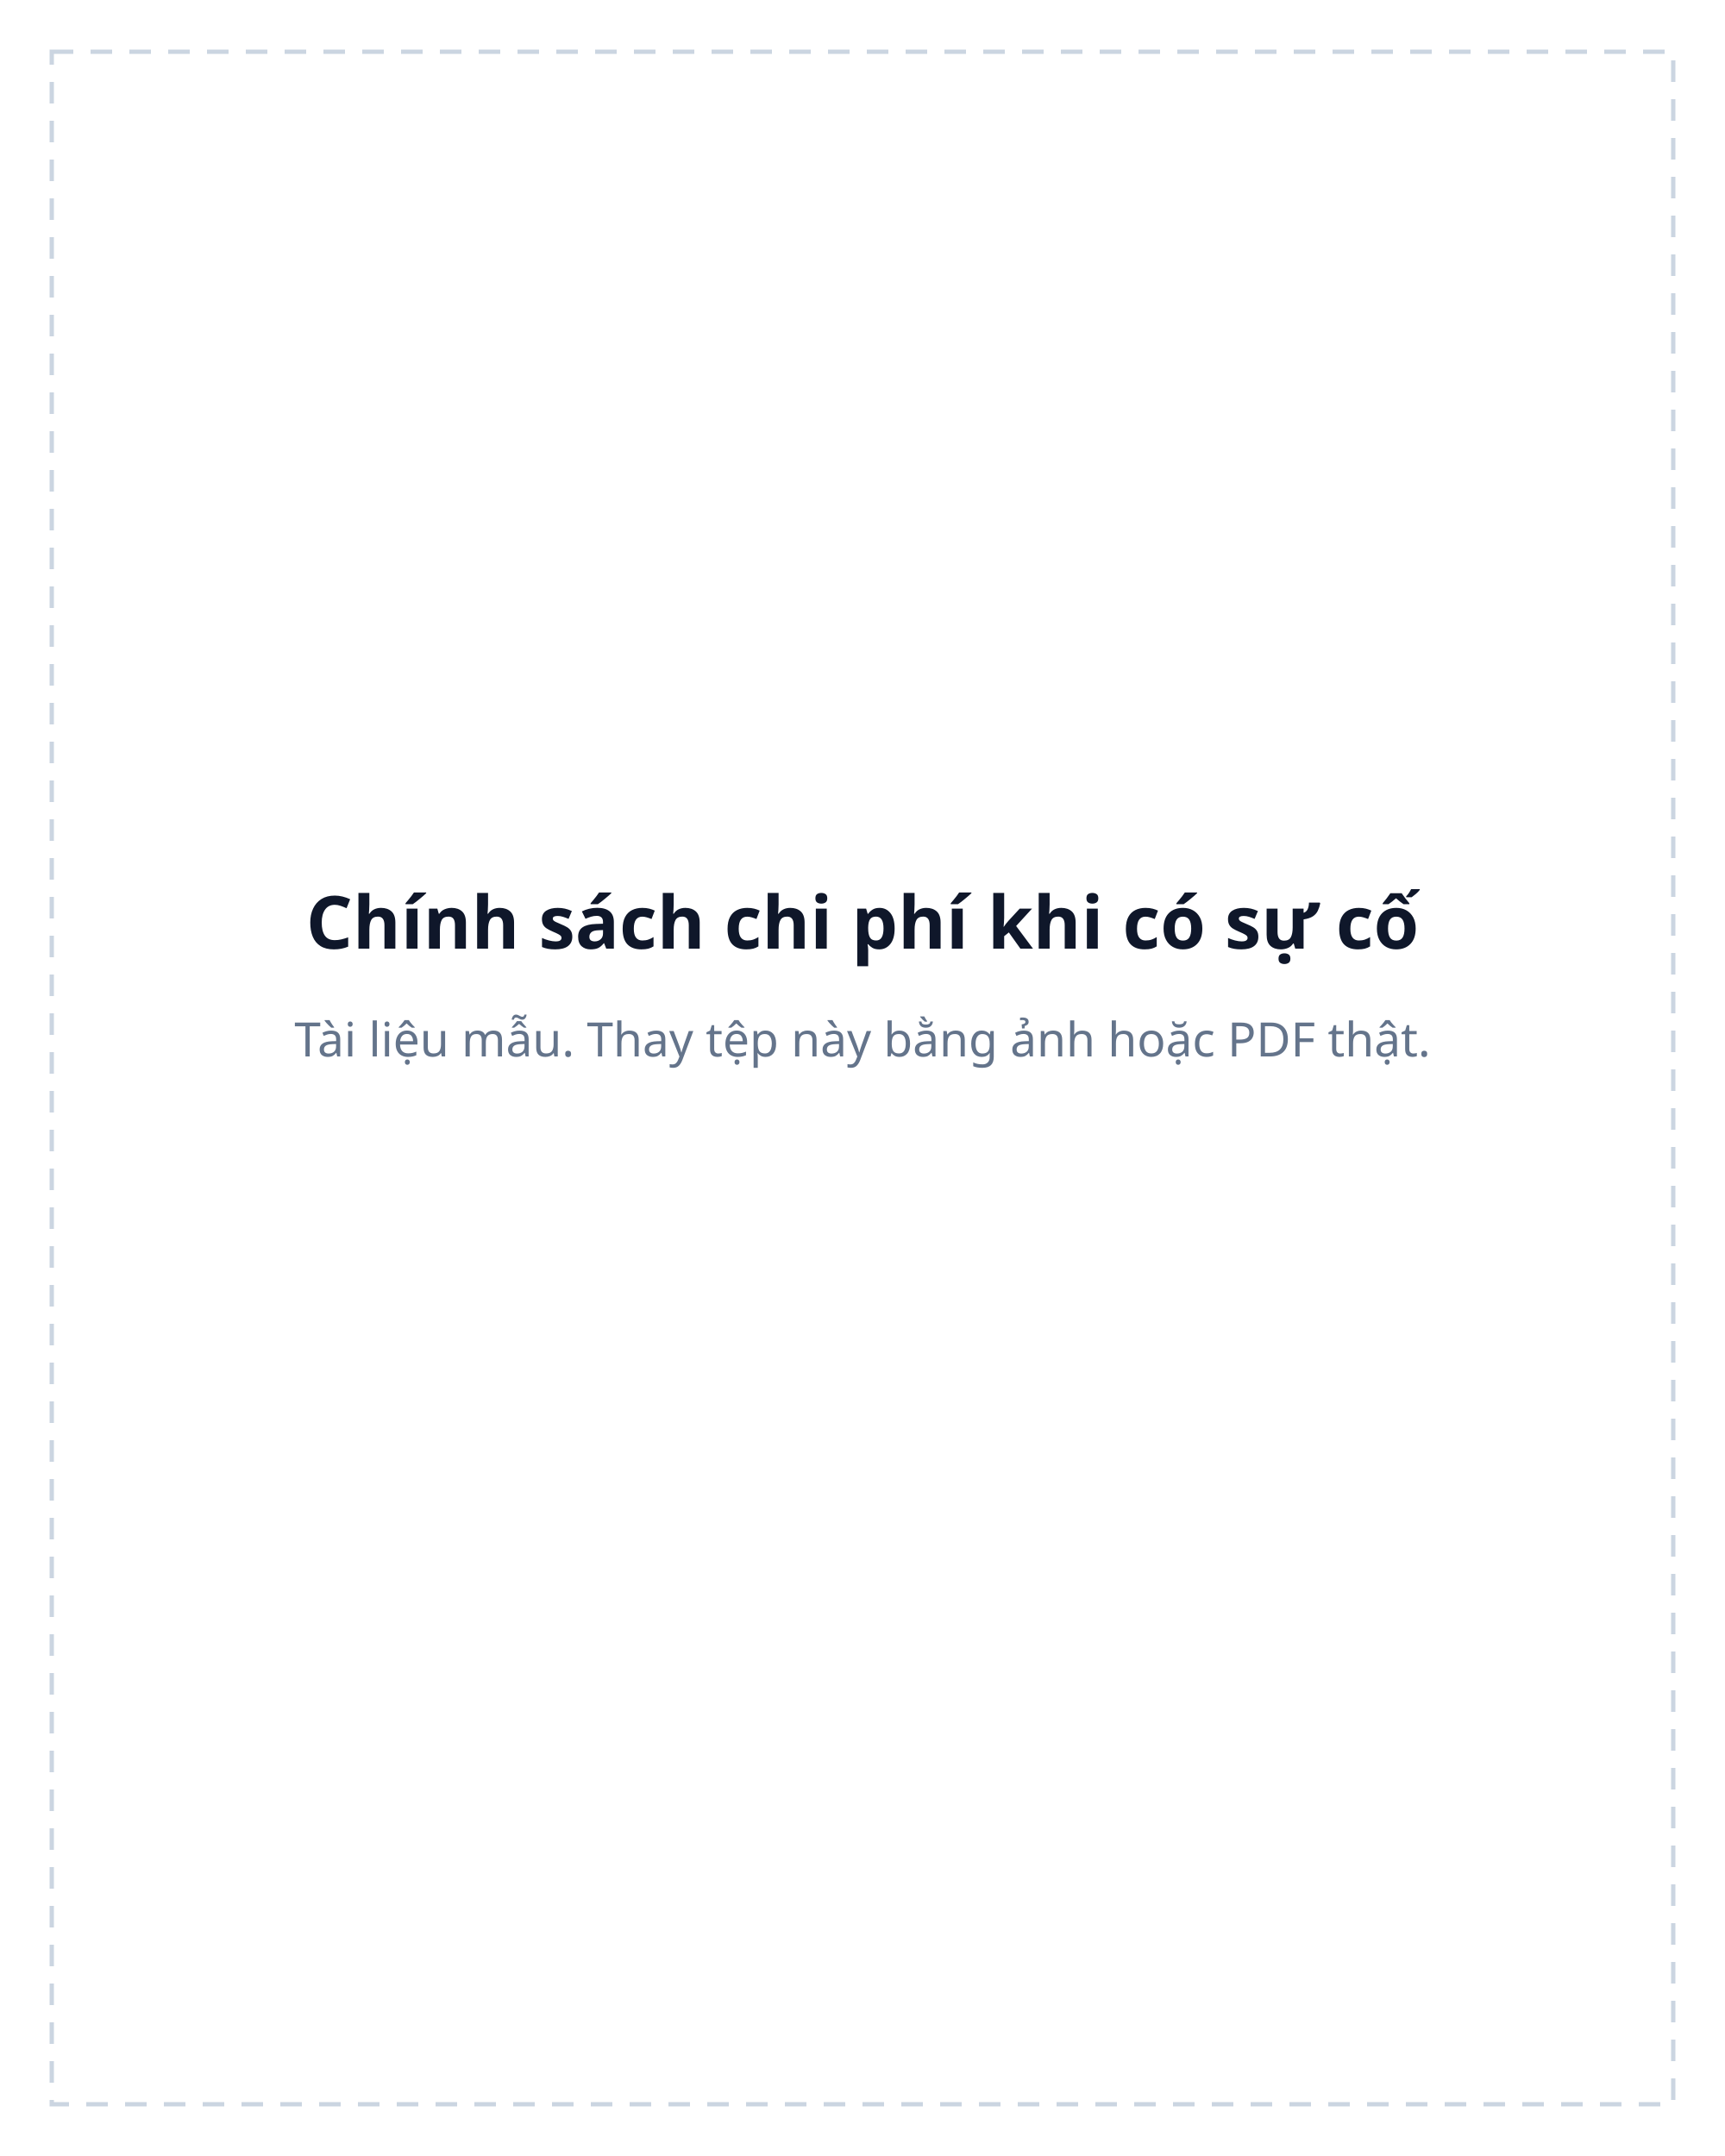
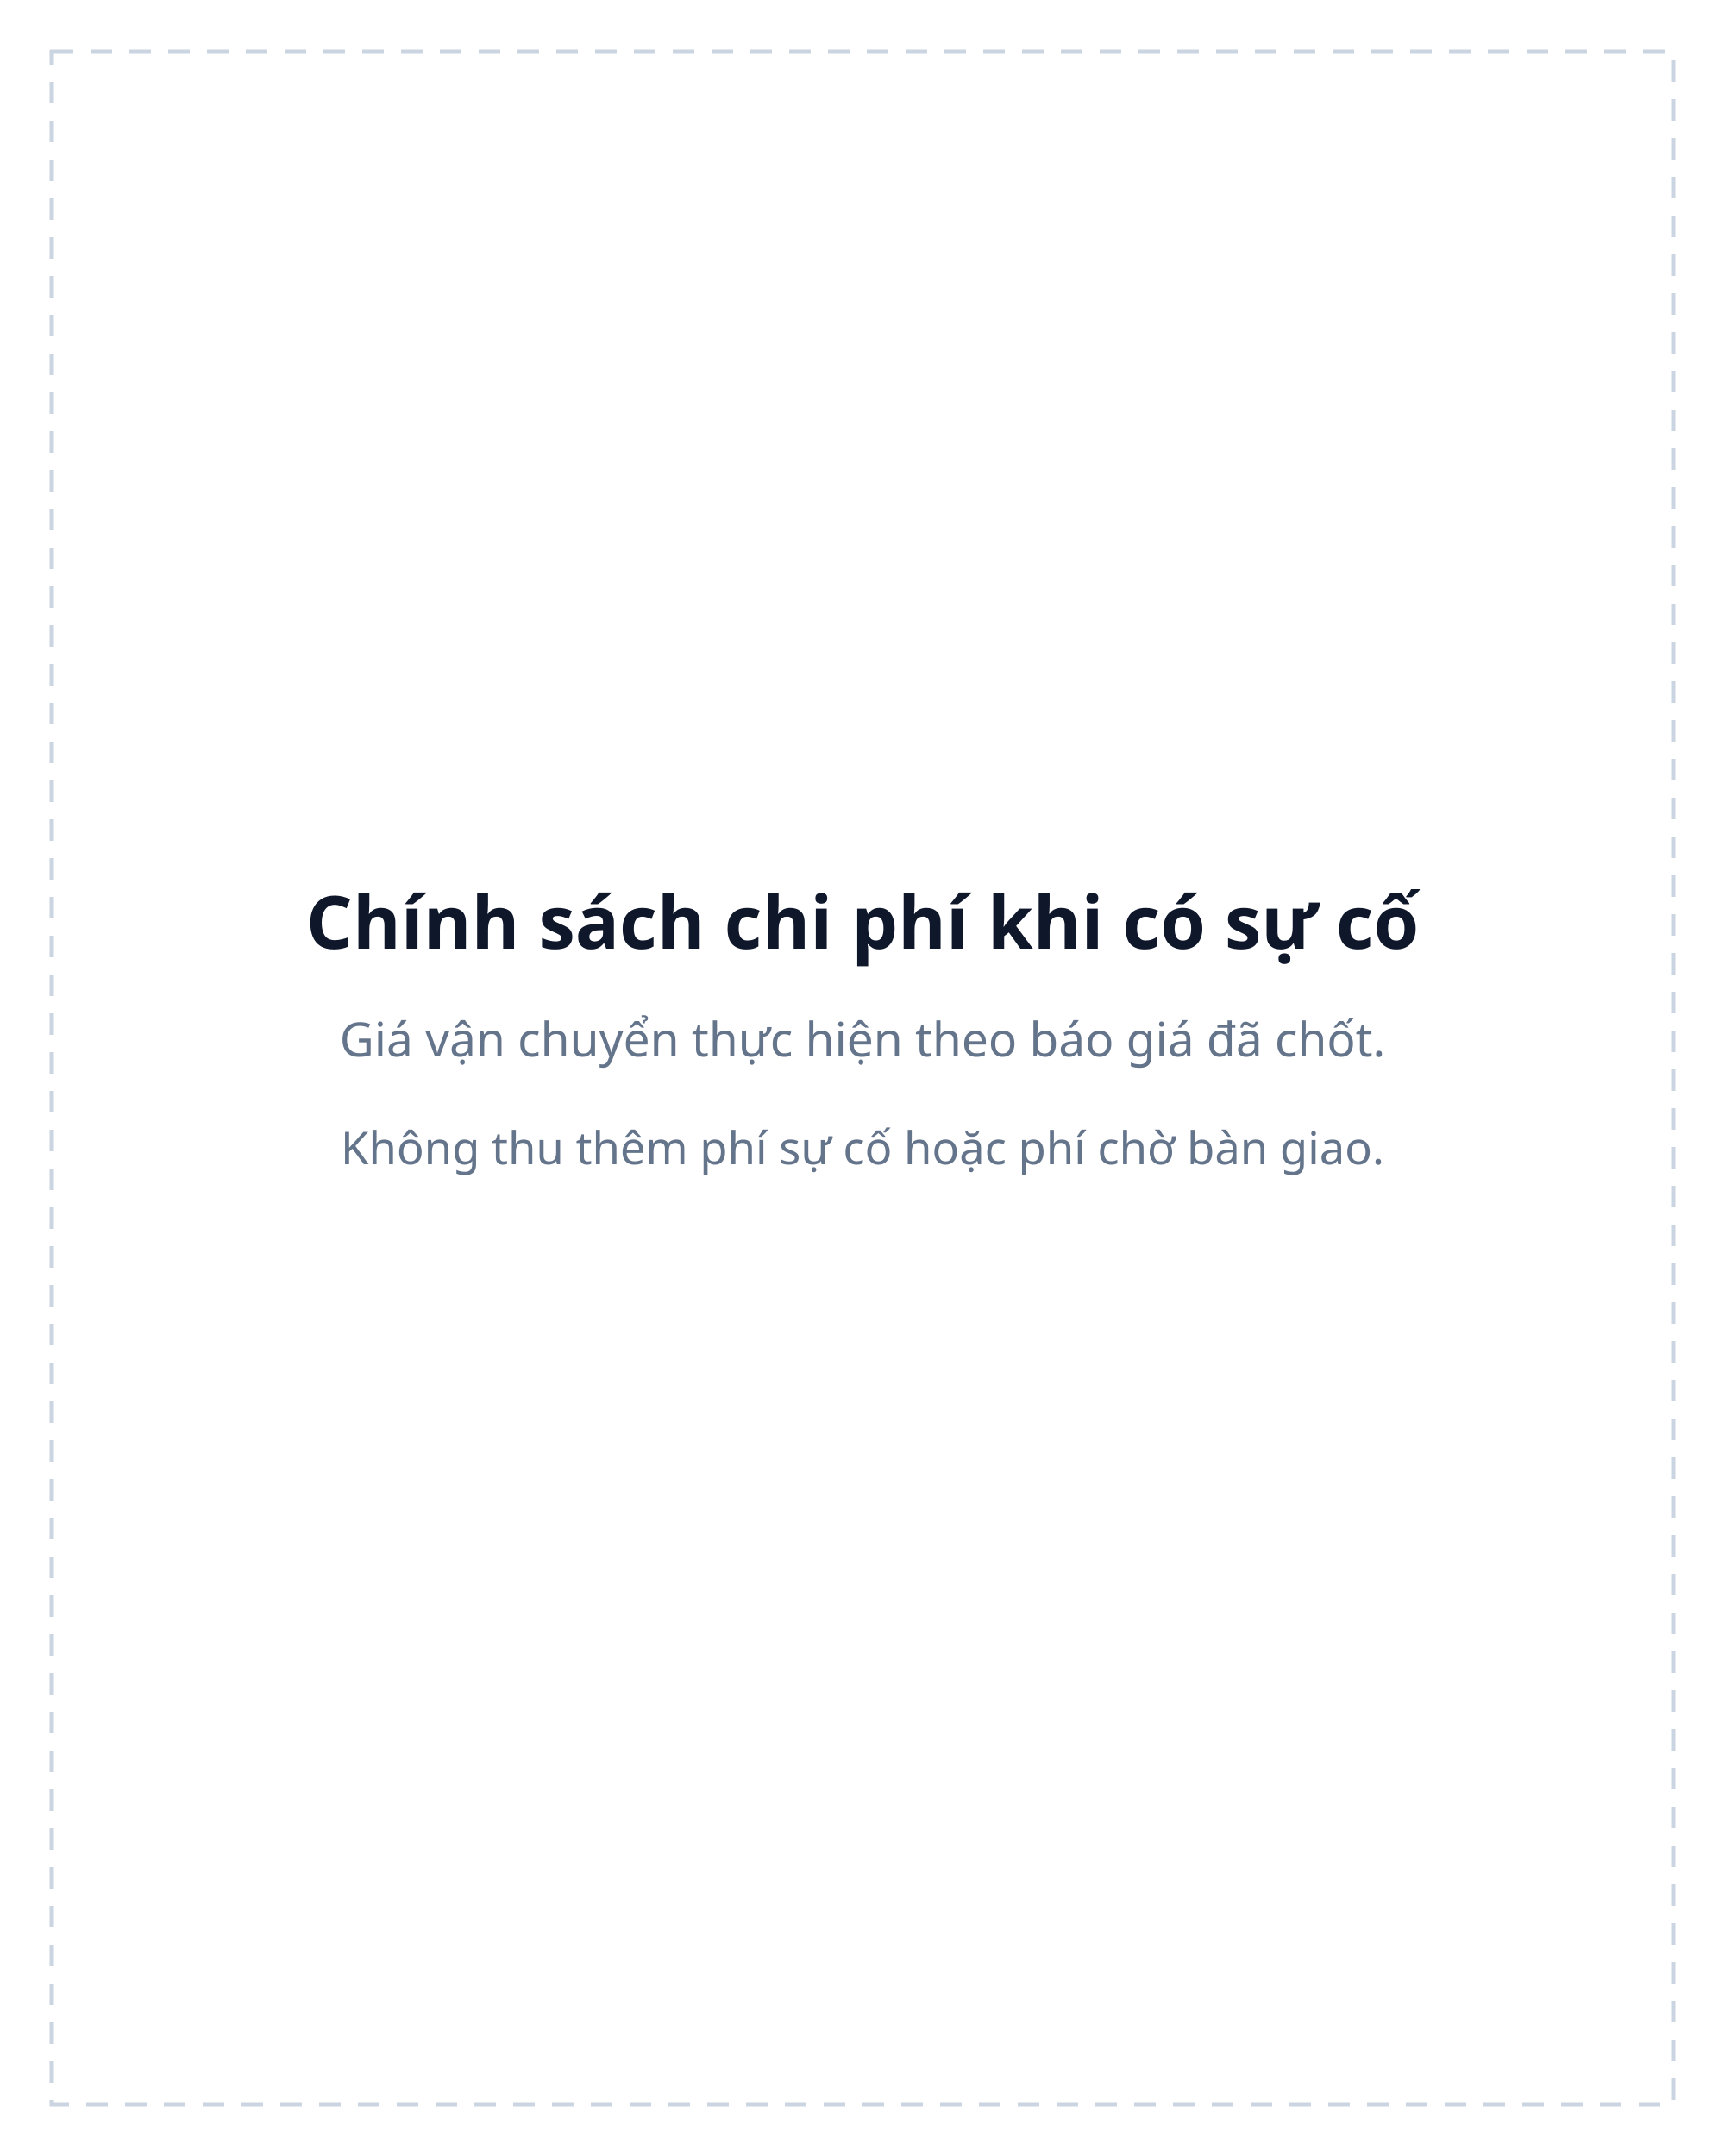
<svg xmlns="http://www.w3.org/2000/svg" viewBox="0 0 800 1000" role="img" aria-label="Chính sách chi phí khi có sự cố">
  <rect width="800" height="1000" fill="#ffffff" />
  <rect x="24" y="24" width="752" height="952" fill="none" stroke="#cbd5e1" stroke-width="2" stroke-dasharray="10 8" />
  <text x="400" y="440" text-anchor="middle" font-family="sans-serif" font-size="34" font-weight="700" fill="#0f172a">Chính sách chi phí khi có sự cố</text>
-   <text x="400" y="490" text-anchor="middle" font-family="sans-serif" font-size="22" fill="#64748b">Tài liệu mẫu. Thay tệp này bằng ảnh hoặc PDF thật.</text>
+   <text x="400" y="490" text-anchor="middle" font-family="sans-serif" font-size="22" fill="#64748b">Giá vận chuyển thực hiện theo báo giá đã chốt.</text>
+   <text x="400" y="540" text-anchor="middle" font-family="sans-serif" font-size="21" fill="#64748b">Không thu thêm phí sự cố hoặc phí chờ bàn giao.</text>
</svg>
